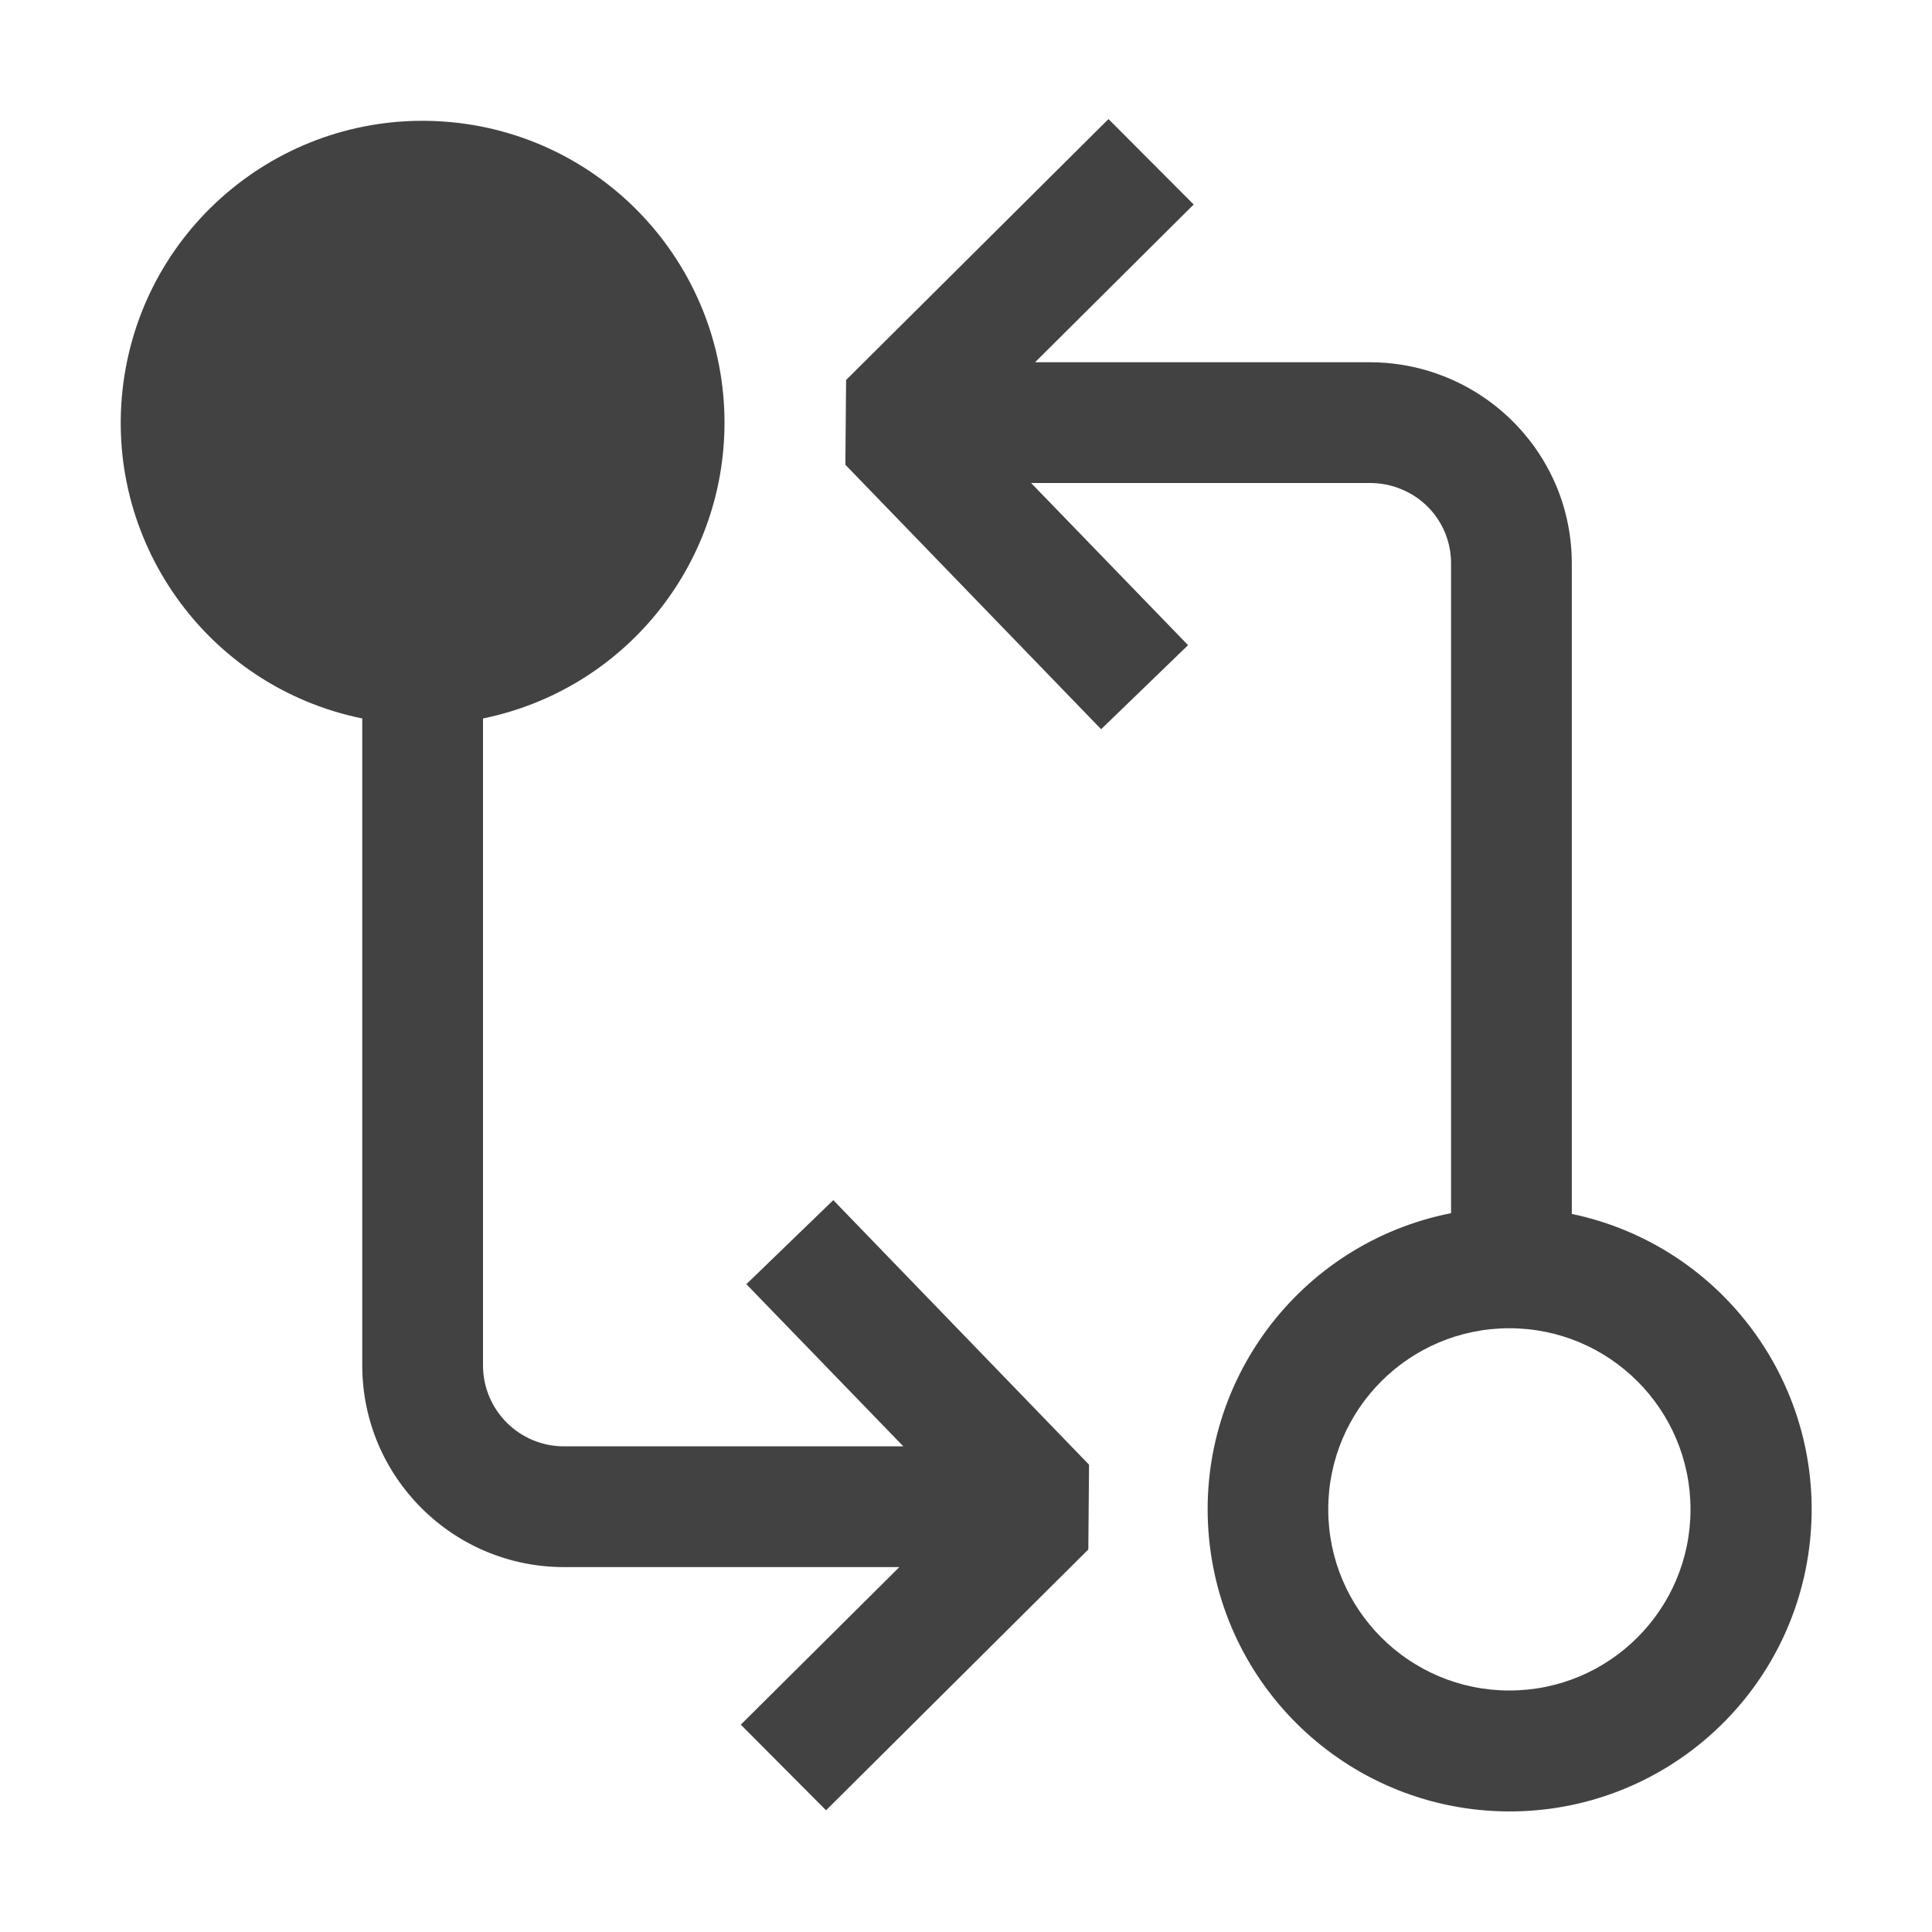
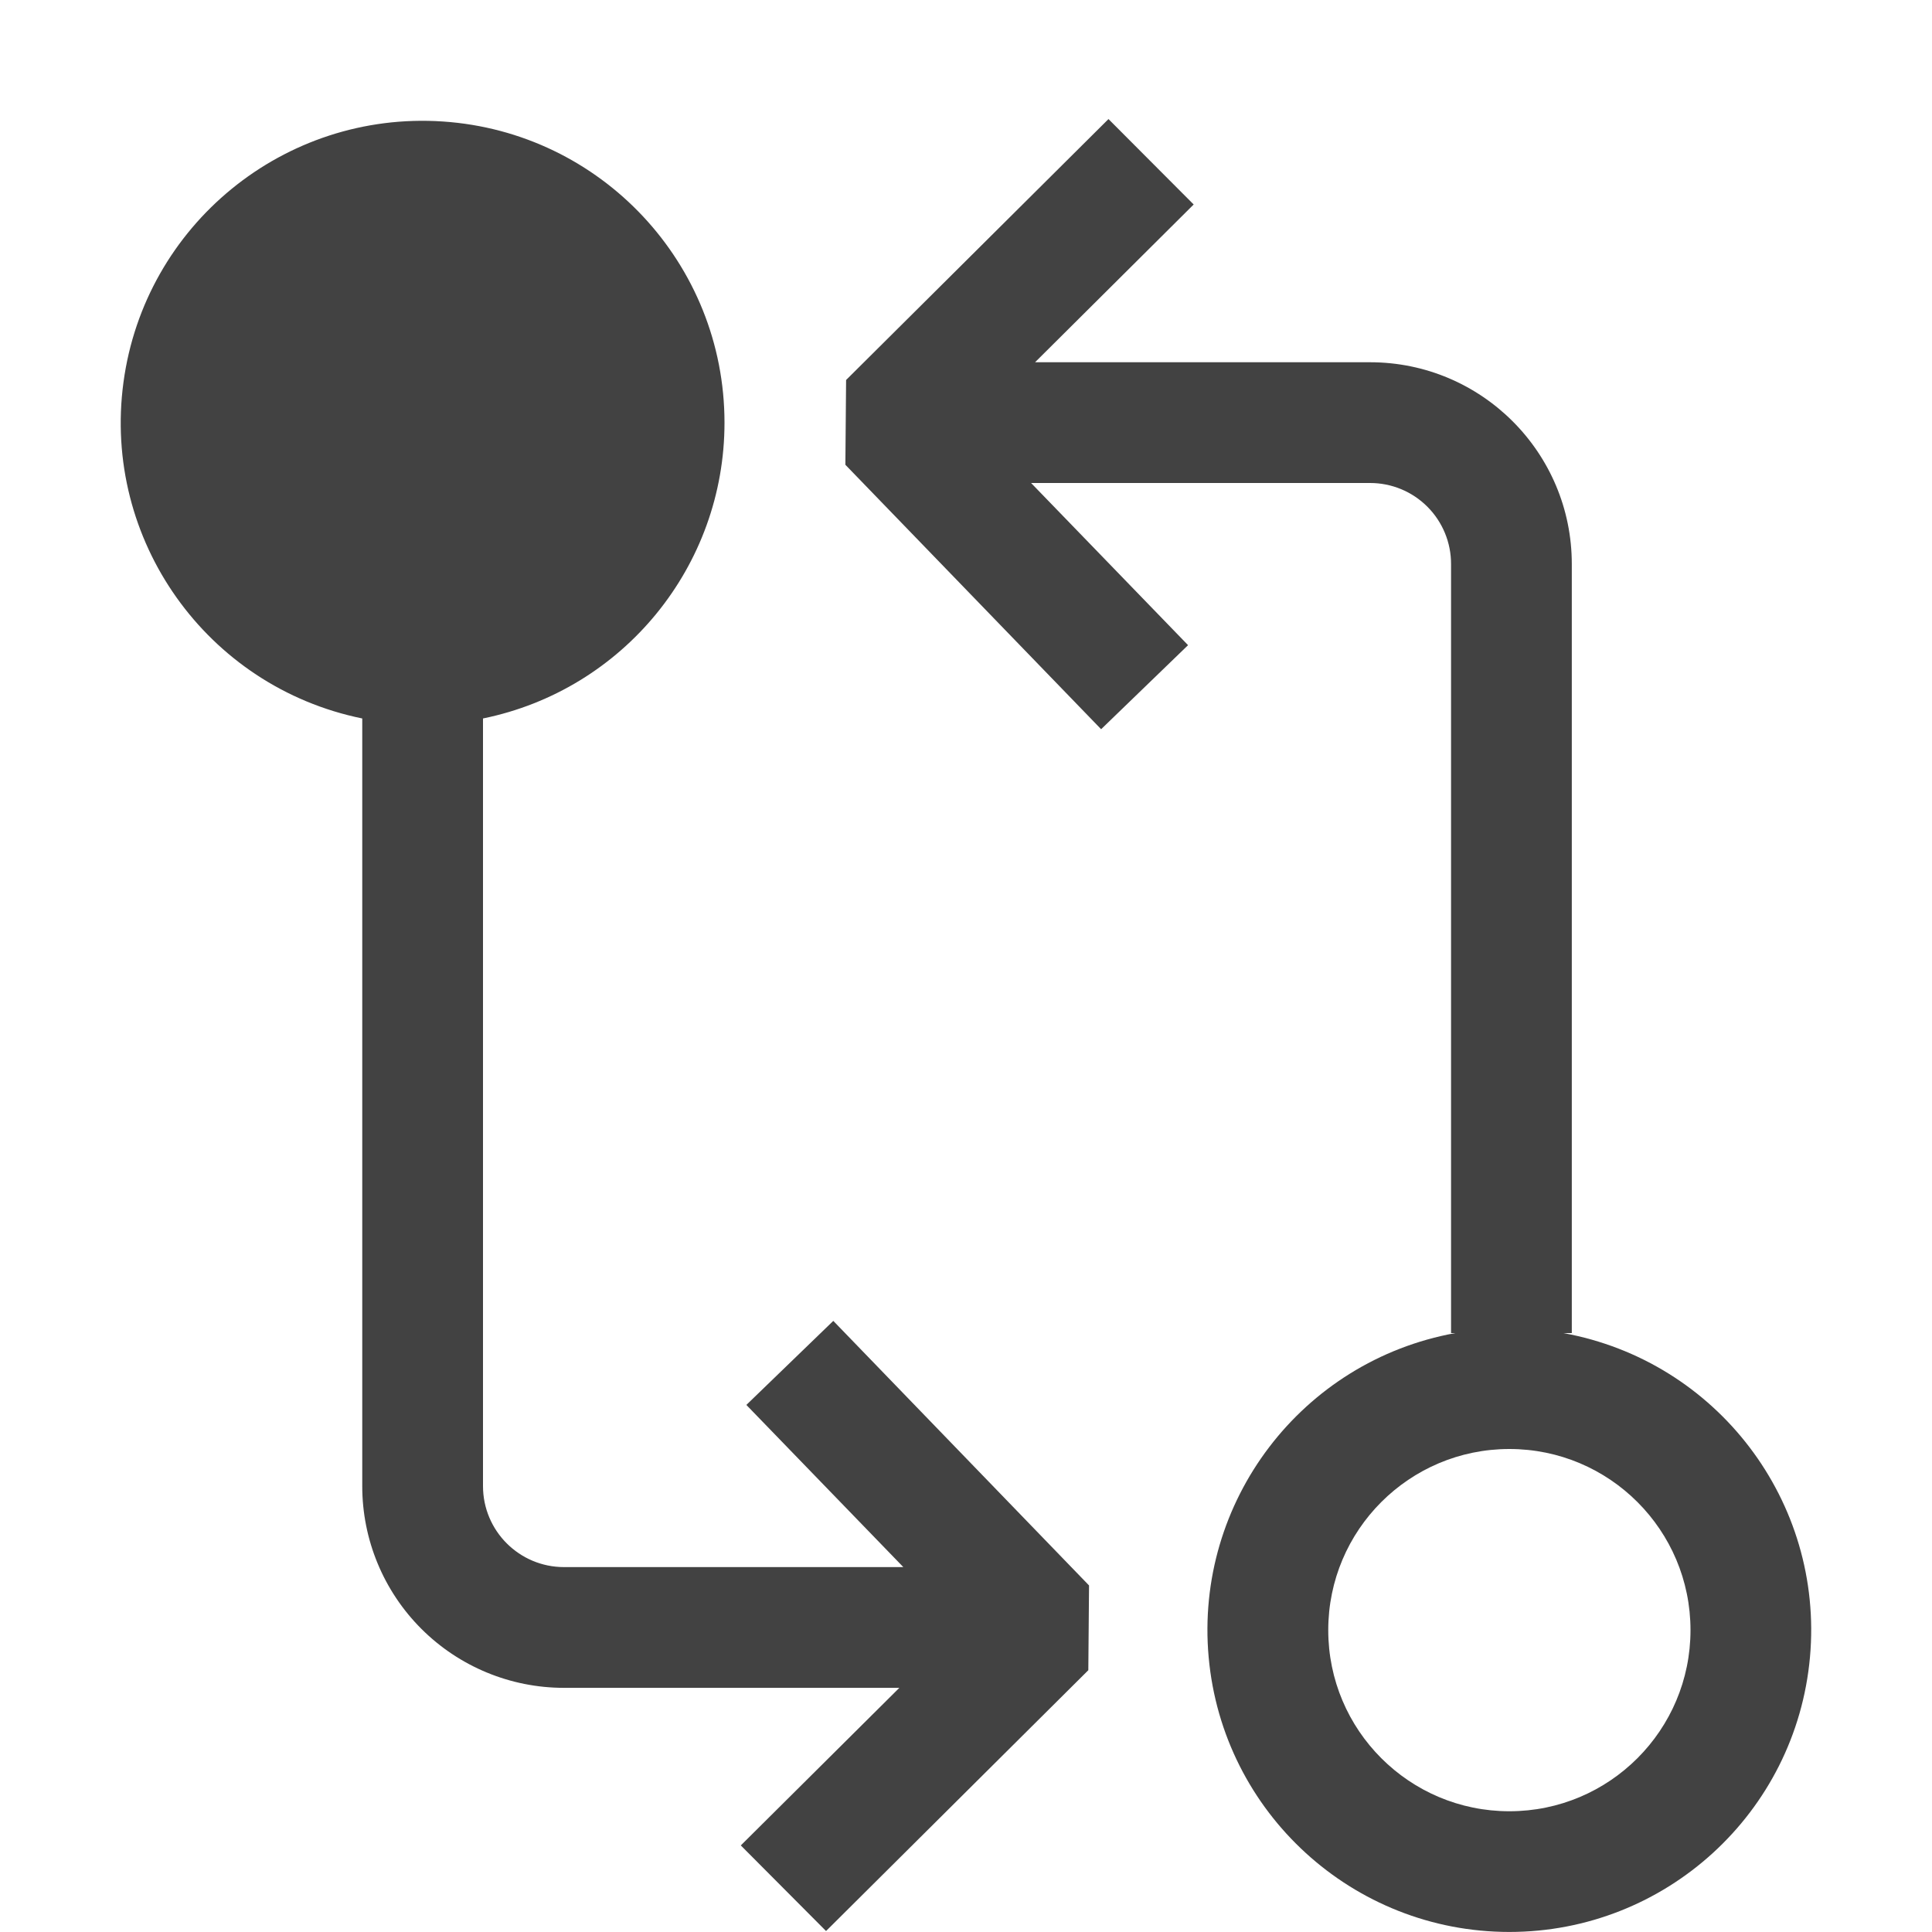
<svg xmlns="http://www.w3.org/2000/svg" width="16" height="16" fill="none" viewBox="0 0 16 16">
-   <path fill="#424242" fill-rule="evenodd" d="M9.885 1.694L8.572 3h2.774a1.677 1.677 0 011.544 1.027c.084.203.127.42.127.639h-.5.5v5.387a2.501 2.501 0 11-1-.006V4.665a.66.66 0 00-.413-.614.676.676 0 00-.258-.051H8.539l1.3 1.343-.72.696-2.118-2.19.006-.702L9.18.986l.706.708zM11 12.5a1.5 1.5 0 113 0 1.5 1.5 0 01-3 0zm-5-9a2.5 2.5 0 01-2 2.45v5.357a.671.671 0 00.671.671h2.81l-1.3-1.343.72-.696 2.118 2.191-.006.702-2.172 2.16-.706-.709 1.313-1.305H4.671A1.671 1.671 0 013 11.307V5.95A2.5 2.5 0 116 3.5z" />
+   <path fill="#424242" fill-rule="evenodd" d="M9.885 1.694L8.572 3h2.774a1.671 1.671 0 011.671 1.672h-.5.5v6.368h-.07a2.5 2.5 0 11-.895 0h-.035V4.672A.67.67 0 0011.346 4H8.539l1.3 1.343-.72.696-2.118-2.19.006-.702L9.18.986l.706.708zM11 13.5a1.5 1.5 0 113 0 1.5 1.5 0 01-3 0zm-5-10a2.5 2.5 0 01-2 2.45v6.357a.671.671 0 00.671.671h2.81l-1.3-1.343.72-.696 2.118 2.191-.006.702-2.172 2.16-.706-.709 1.313-1.305H4.671A1.67 1.67 0 013 12.307V5.95A2.5 2.5 0 116 3.5z" />
</svg>
